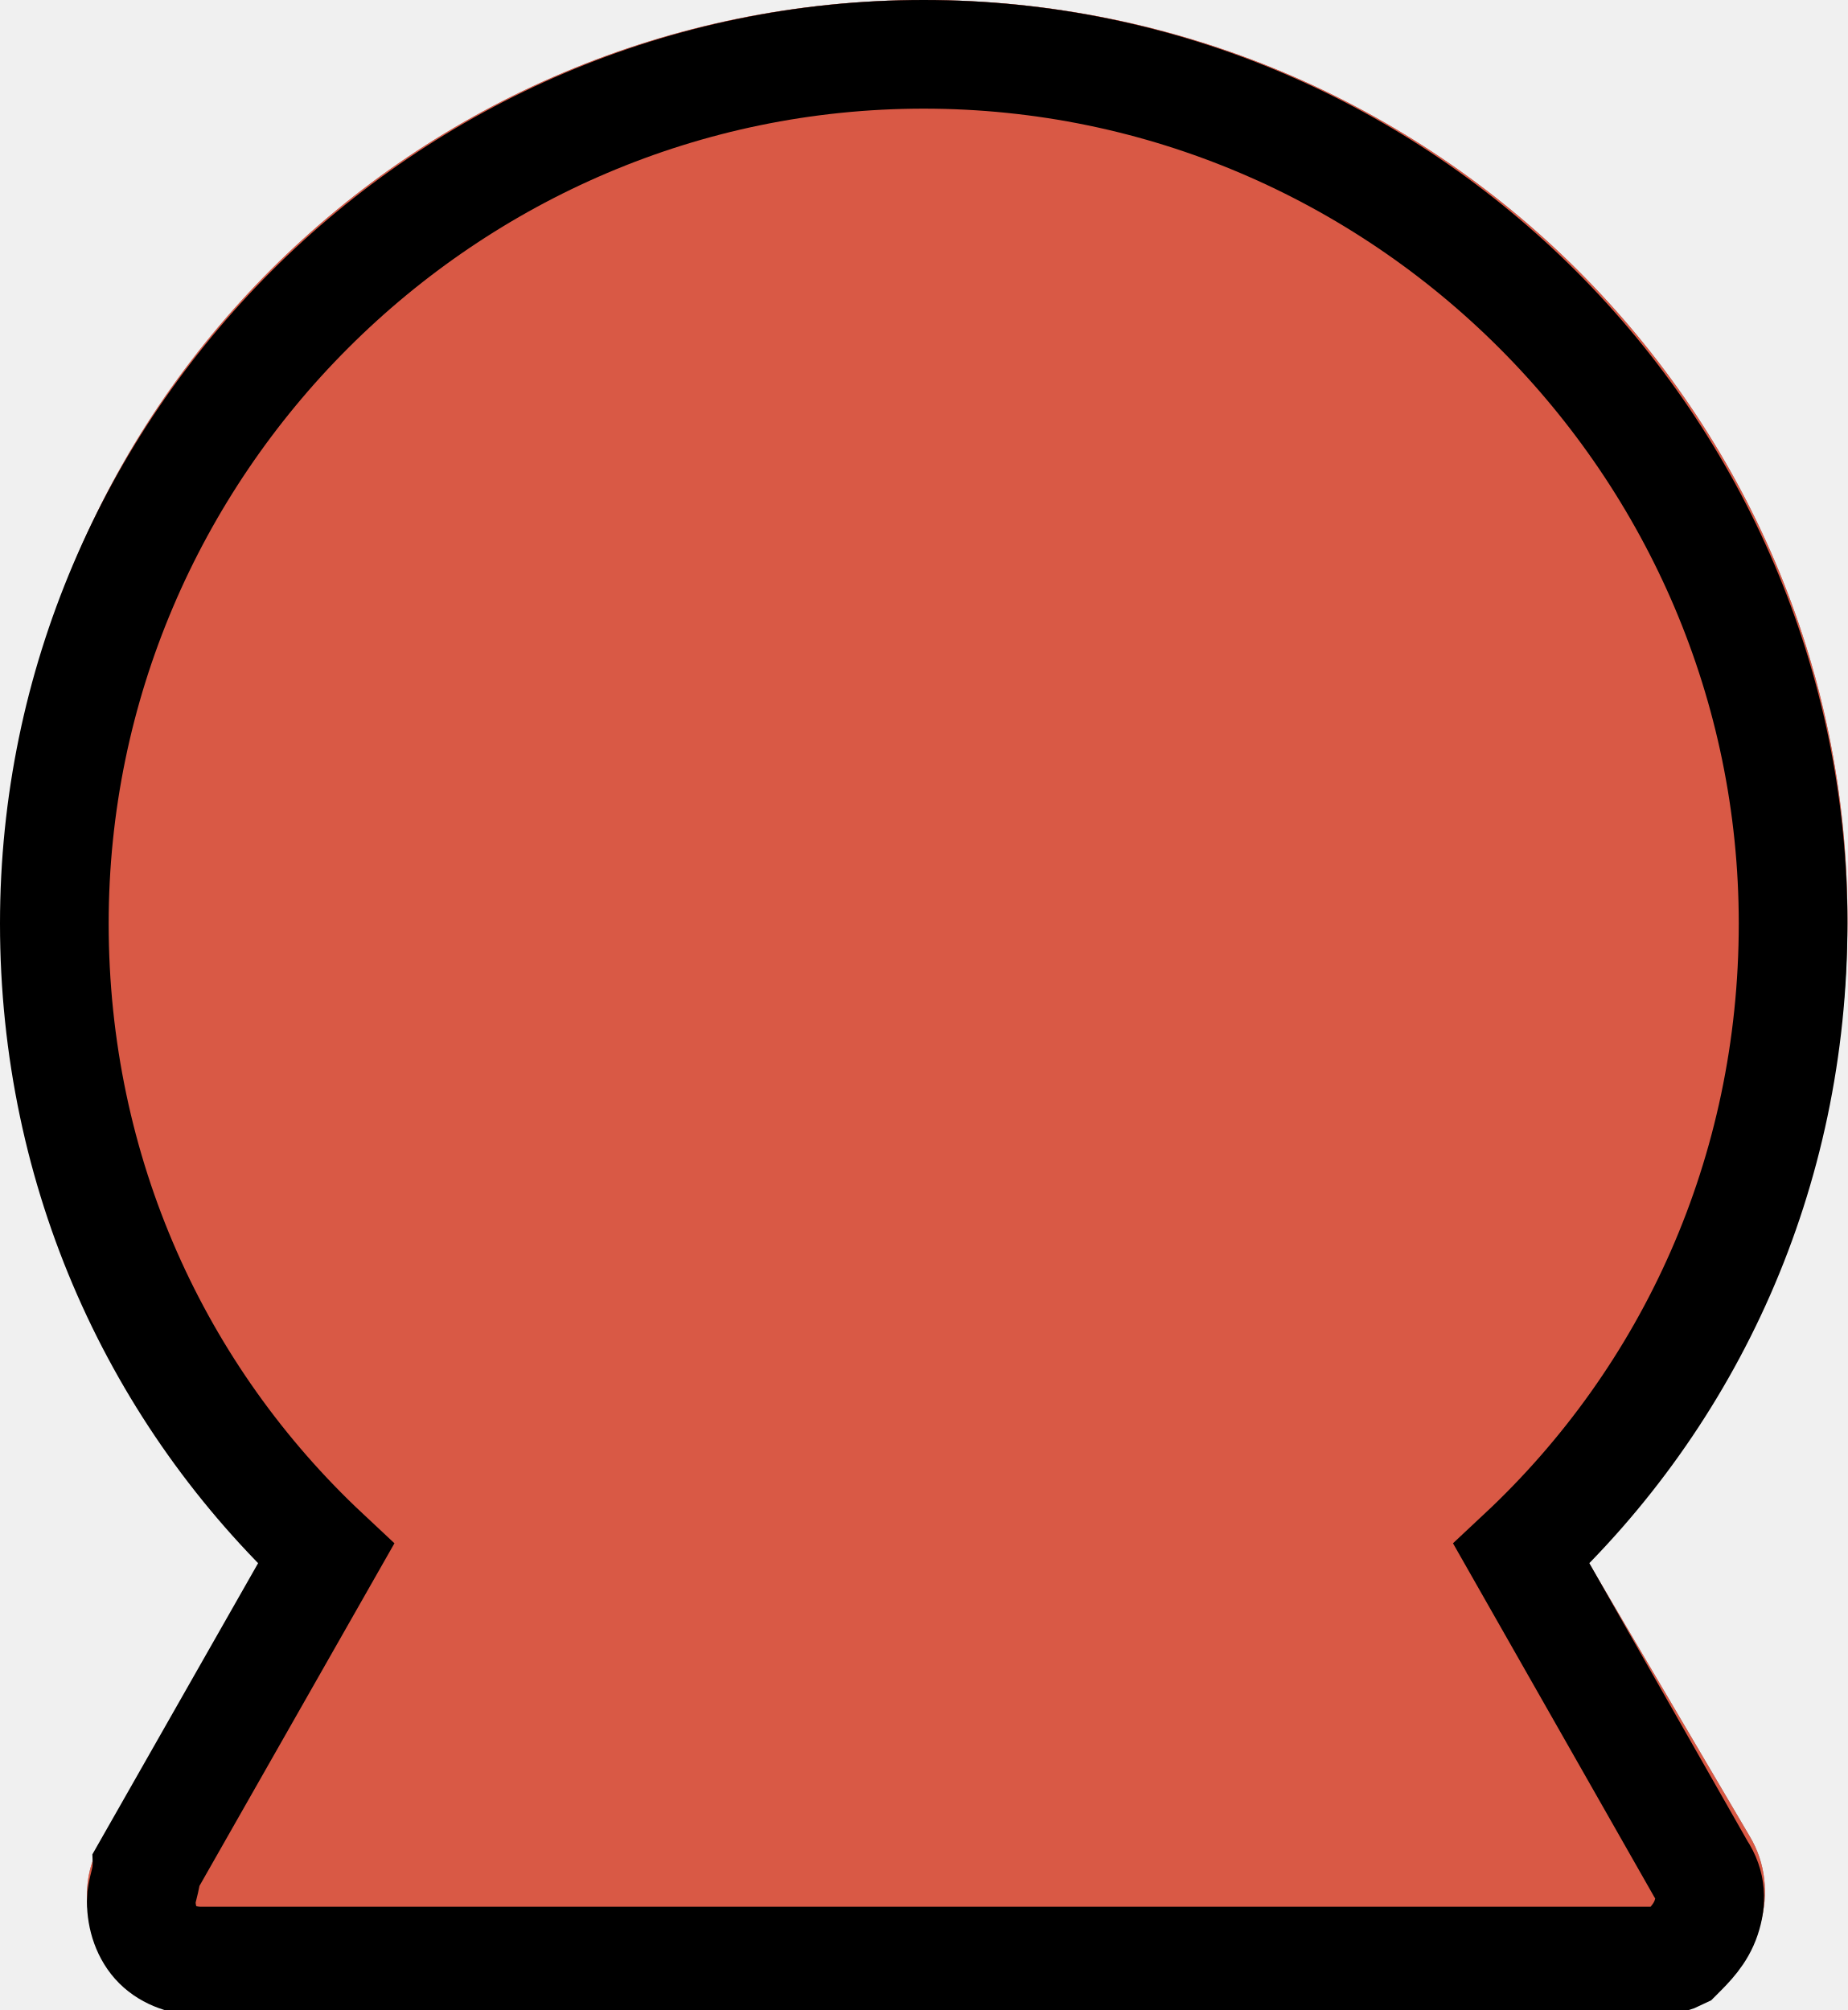
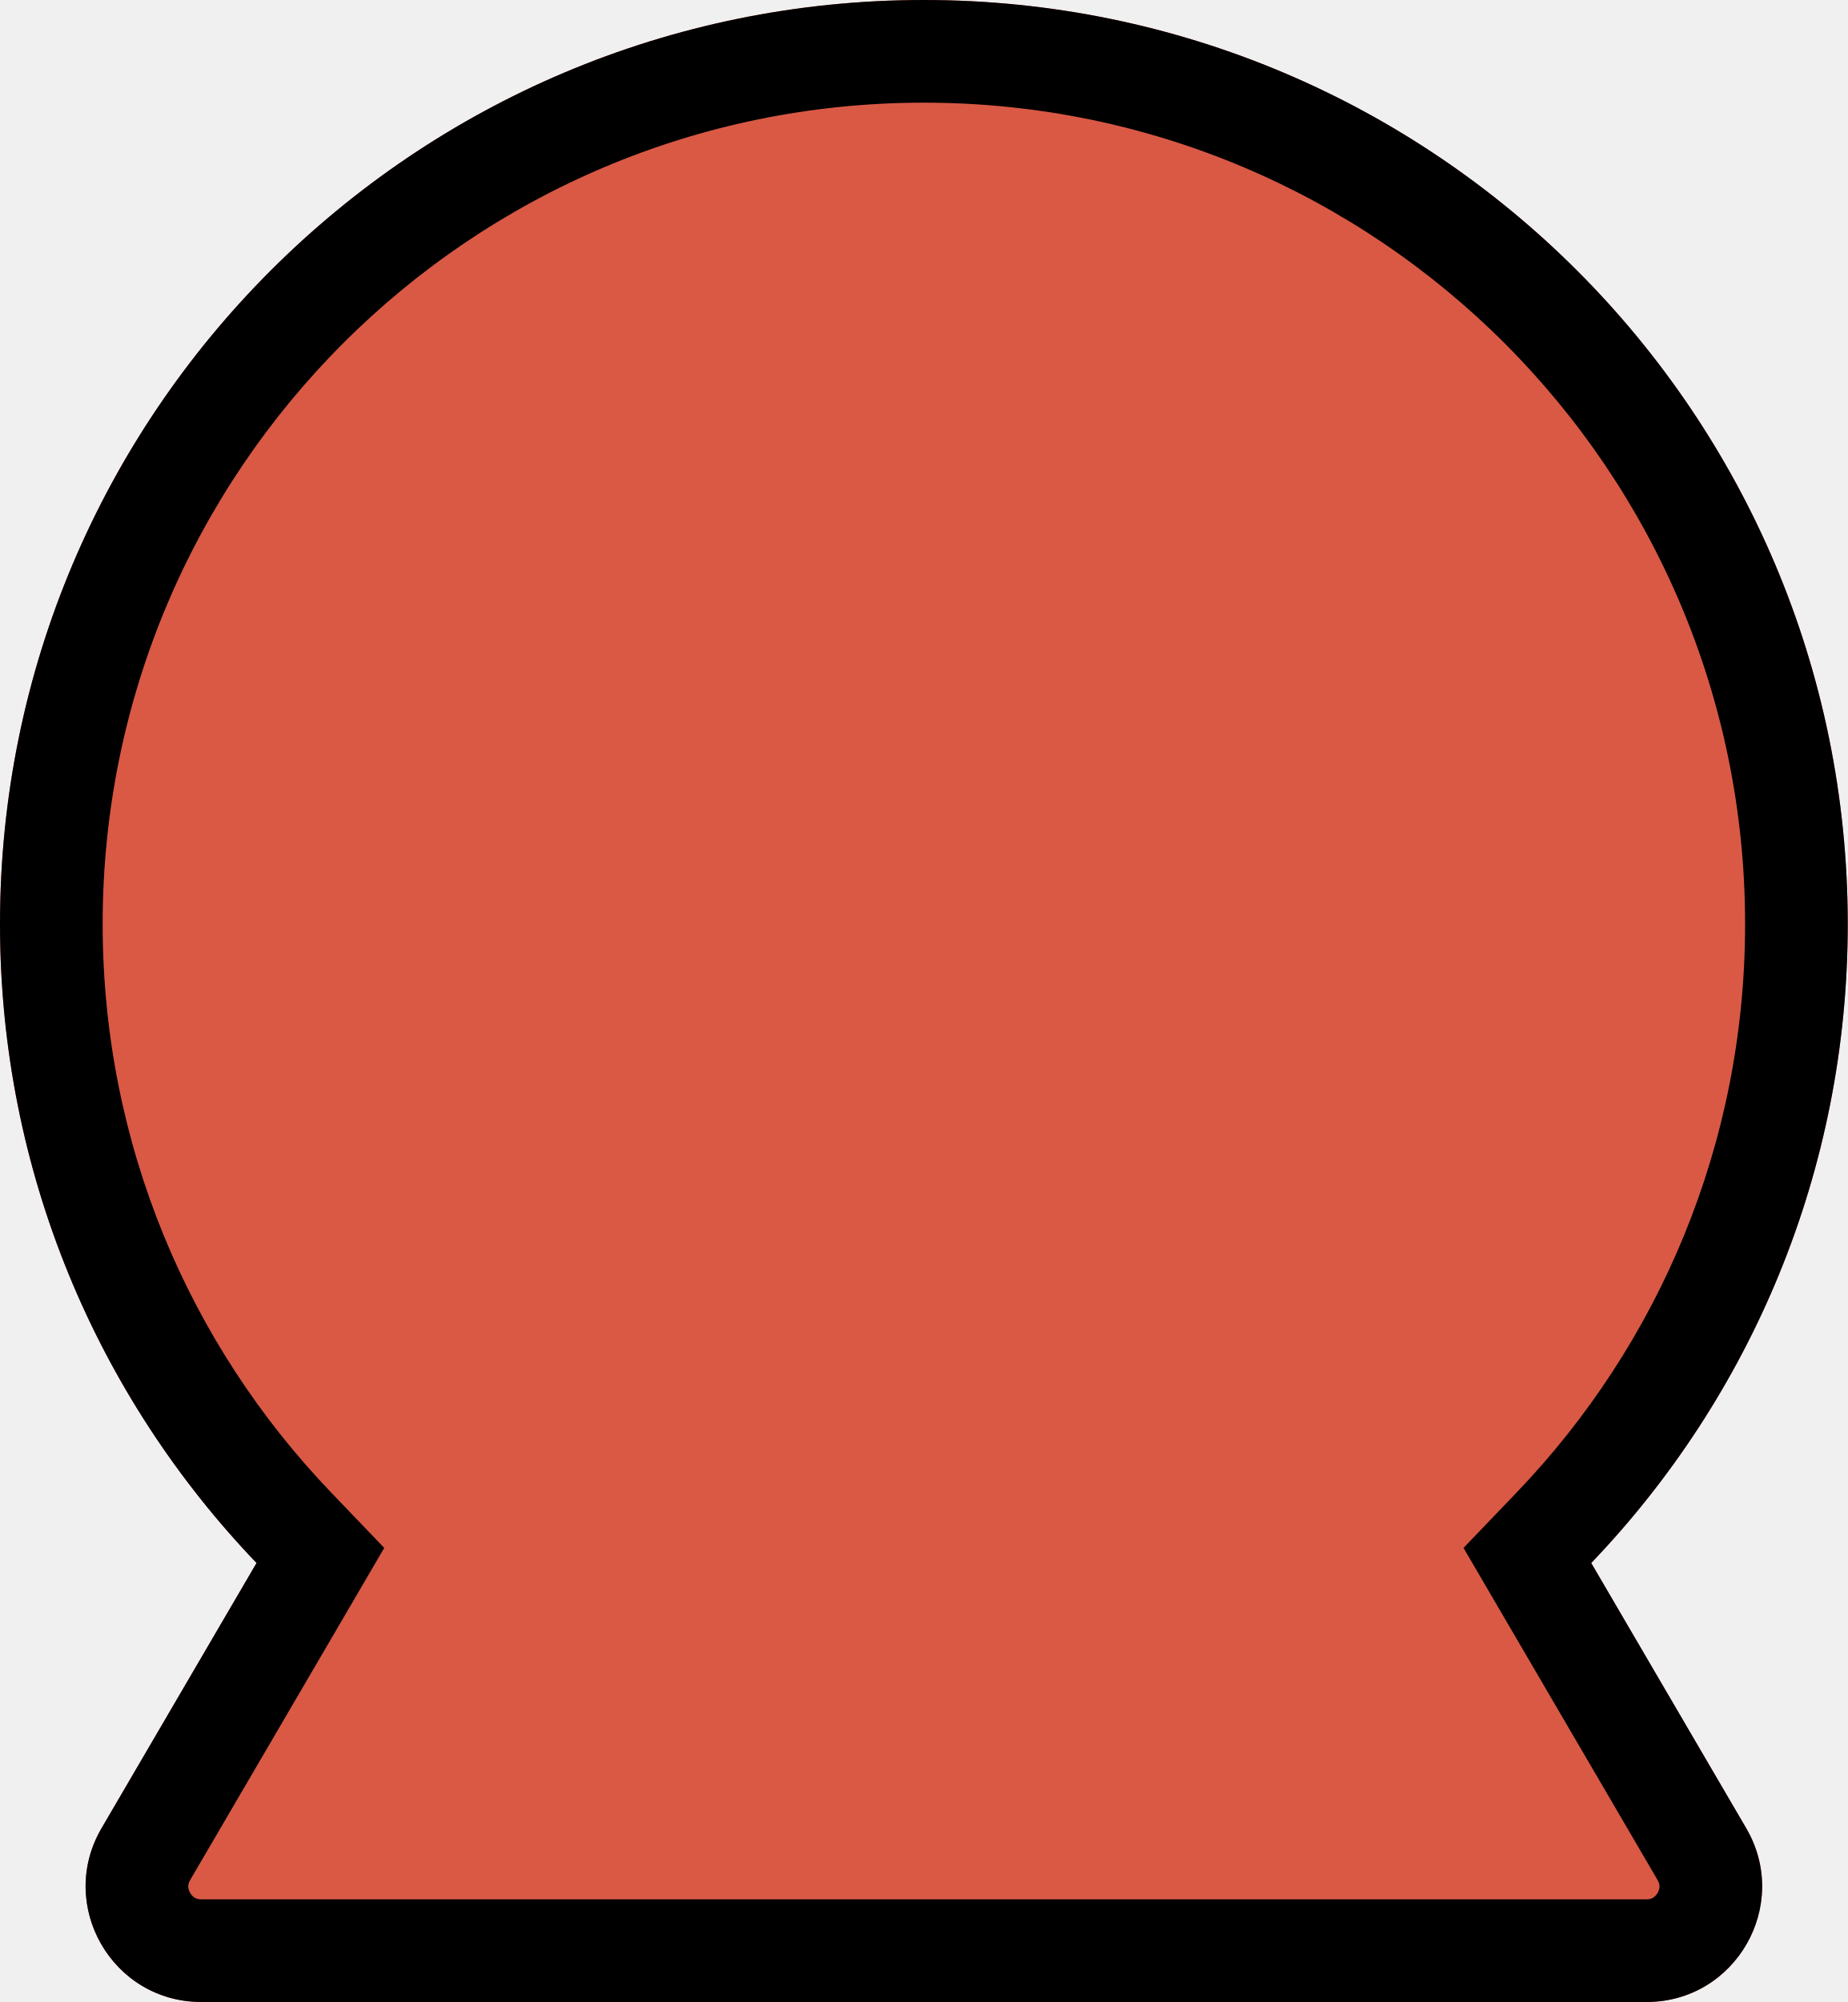
- <svg xmlns="http://www.w3.org/2000/svg" version="1.1" id="Layer_1" x="0px" y="0px" viewBox="0 0 34 37" style="enable-background:new 0 0 34 37;" xml:space="preserve">
-   <style type="text/css">
- 	.st0{fill-rule:evenodd;clip-rule:evenodd;fill:#808080;}
- 	.st1{filter:url(#Adobe_OpacityMaskFilter);}
- 	.st2{fill-rule:evenodd;clip-rule:evenodd;fill:#FFFFFF;}
- 	.st3{mask:url(#mask-2_1_);}
- 	.st4{fill-rule:evenodd;clip-rule:evenodd;fill:#D95945;}
- 	.st5{fill:none;stroke:#000000;stroke-width:2;}
- </style>
-   <g id="Assets-Management">
-     <g id="Shape_x2F_Color" transform="translate(-15, -15)">
-       <g id="color-phase-design_1_" transform="translate(15, 15)">
-         <g id="Mask">
-           <path id="path-1_1_" class="st0" d="M17,0c9.4,0,17,7.6,17,16.9c0,4.6-1.8,8.7-4.8,11.8l3,5.1c0.6,1,0.2,2.3-0.8,2.9      c-0.3,0.2-0.7,0.3-1.1,0.3H3.7c-1.2,0-2.1-1-2.1-2.1c0-0.4,0.1-0.7,0.3-1.1l3-5.1c-3-3-4.8-7.2-4.8-11.8C0,7.6,7.6,0,17,0z" />
-         </g>
-         <defs>
-           <filter id="Adobe_OpacityMaskFilter" filterUnits="userSpaceOnUse" x="-17" y="-16.9" width="68" height="67.7">
-             <feColorMatrix type="matrix" values="1 0 0 0 0  0 1 0 0 0  0 0 1 0 0  0 0 0 1 0" />
-           </filter>
-         </defs>
-         <mask maskUnits="userSpaceOnUse" x="-17" y="-16.9" width="68" height="67.7" id="mask-2_1_">
-           <g class="st1">
-             <path id="path-1_2_" class="st2" d="M17,0c9.4,0,17,7.6,17,16.9c0,4.6-1.8,8.7-4.8,11.8l3,5.1c0.6,1,0.2,2.3-0.8,2.9       c-0.3,0.2-0.7,0.3-1.1,0.3H3.7c-1.2,0-2.1-1-2.1-2.1c0-0.4,0.1-0.7,0.3-1.1l3-5.1c-3-3-4.8-7.2-4.8-11.8C0,7.6,7.6,0,17,0z" />
-           </g>
-         </mask>
-         <g id="Group" class="st3">
-           <g id="color-phase-design" transform="translate(-17, -16.91429)">
-             <rect y="0" class="st4" width="68" height="67.7" />
-           </g>
-         </g>
-       </g>
-       <path class="st5" d="M32,16c4.4,0,8.4,1.8,11.3,4.7c2.9,2.9,4.7,6.9,4.7,11.3c0,4.6-1.9,8.7-5,11.6l0,0l3.3,5.8    c0.2,0.3,0.2,0.6,0.1,0.9c-0.1,0.3-0.3,0.5-0.5,0.7c-0.2,0.1-0.4,0.1-0.6,0.1l0,0H18.7c-0.3,0-0.6-0.1-0.8-0.3    c-0.2-0.2-0.3-0.5-0.3-0.8c0-0.2,0.1-0.4,0.1-0.6l0,0l3.3-5.8c-3.1-2.9-5-7-5-11.6c0-4.4,1.8-8.4,4.7-11.3    C23.6,17.8,27.6,16,32,16z" />
-     </g>
-   </g>
+ <svg xmlns="http://www.w3.org/2000/svg" width="36" height="39" viewBox="0 0 36 39" fill="none">
+   <mask id="path-1-inside-1_252_5482" fill="white">
+     <path fill-rule="evenodd" clip-rule="evenodd" d="M31.002 30.448C34.098 27.215 36 22.83 36 18C36 8.059 27.941 0 18 0C8.059 0 0 8.059 0 18C0 22.83 1.902 27.215 4.998 30.448L1.978 35.615C1.102 37.115 2.184 39 3.921 39H32.079C33.816 39 34.898 37.115 34.022 35.615L31.002 30.448Z" />
+   </mask>
+   <path fill-rule="evenodd" clip-rule="evenodd" d="M31.002 30.448C34.098 27.215 36 22.83 36 18C36 8.059 27.941 0 18 0C8.059 0 0 8.059 0 18C0 22.83 1.902 27.215 4.998 30.448L1.978 35.615C1.102 37.115 2.184 39 3.921 39H32.079C33.816 39 34.898 37.115 34.022 35.615L31.002 30.448Z" fill="#D95945" />
+   <path d="M31.002 30.448L29.558 29.065L28.514 30.154L29.275 31.457L31.002 30.448ZM4.998 30.448L6.725 31.457L7.486 30.154L6.442 29.065L4.998 30.448ZM1.978 35.615L3.705 36.624L3.705 36.624L1.978 35.615ZM34.022 35.615L32.295 36.624L32.295 36.624L34.022 35.615ZM34 18C34 22.294 32.311 26.189 29.558 29.065L32.447 31.831C35.885 28.241 38 23.365 38 18H34ZM18 2C26.837 2 34 9.163 34 18H38C38 6.954 29.046 -2 18 -2V2ZM2 18C2 9.163 9.163 2 18 2V-2C6.954 -2 -2 6.954 -2 18H2ZM6.442 29.065C3.689 26.189 2 22.294 2 18H-2C-2 23.365 0.115 28.241 3.554 31.831L6.442 29.065ZM3.705 36.624L6.725 31.457L3.271 29.439L0.252 34.606L3.705 36.624ZM3.921 37C3.857 37 3.82 36.985 3.794 36.969C3.763 36.95 3.73 36.919 3.704 36.874C3.679 36.83 3.668 36.786 3.668 36.749C3.667 36.719 3.673 36.679 3.705 36.624L0.252 34.606C-1.404 37.439 0.639 41 3.921 41V37ZM32.079 37H3.921V41H32.079V37ZM32.295 36.624C32.327 36.679 32.333 36.719 32.332 36.749C32.332 36.786 32.321 36.83 32.296 36.874C32.27 36.919 32.237 36.95 32.206 36.969C32.18 36.985 32.143 37 32.079 37V41C35.361 41 37.404 37.439 35.748 34.606L32.295 36.624ZM29.275 31.457L32.295 36.624L35.748 34.606L32.729 29.439L29.275 31.457Z" fill="black" mask="url(#path-1-inside-1_252_5482)" />
</svg>
